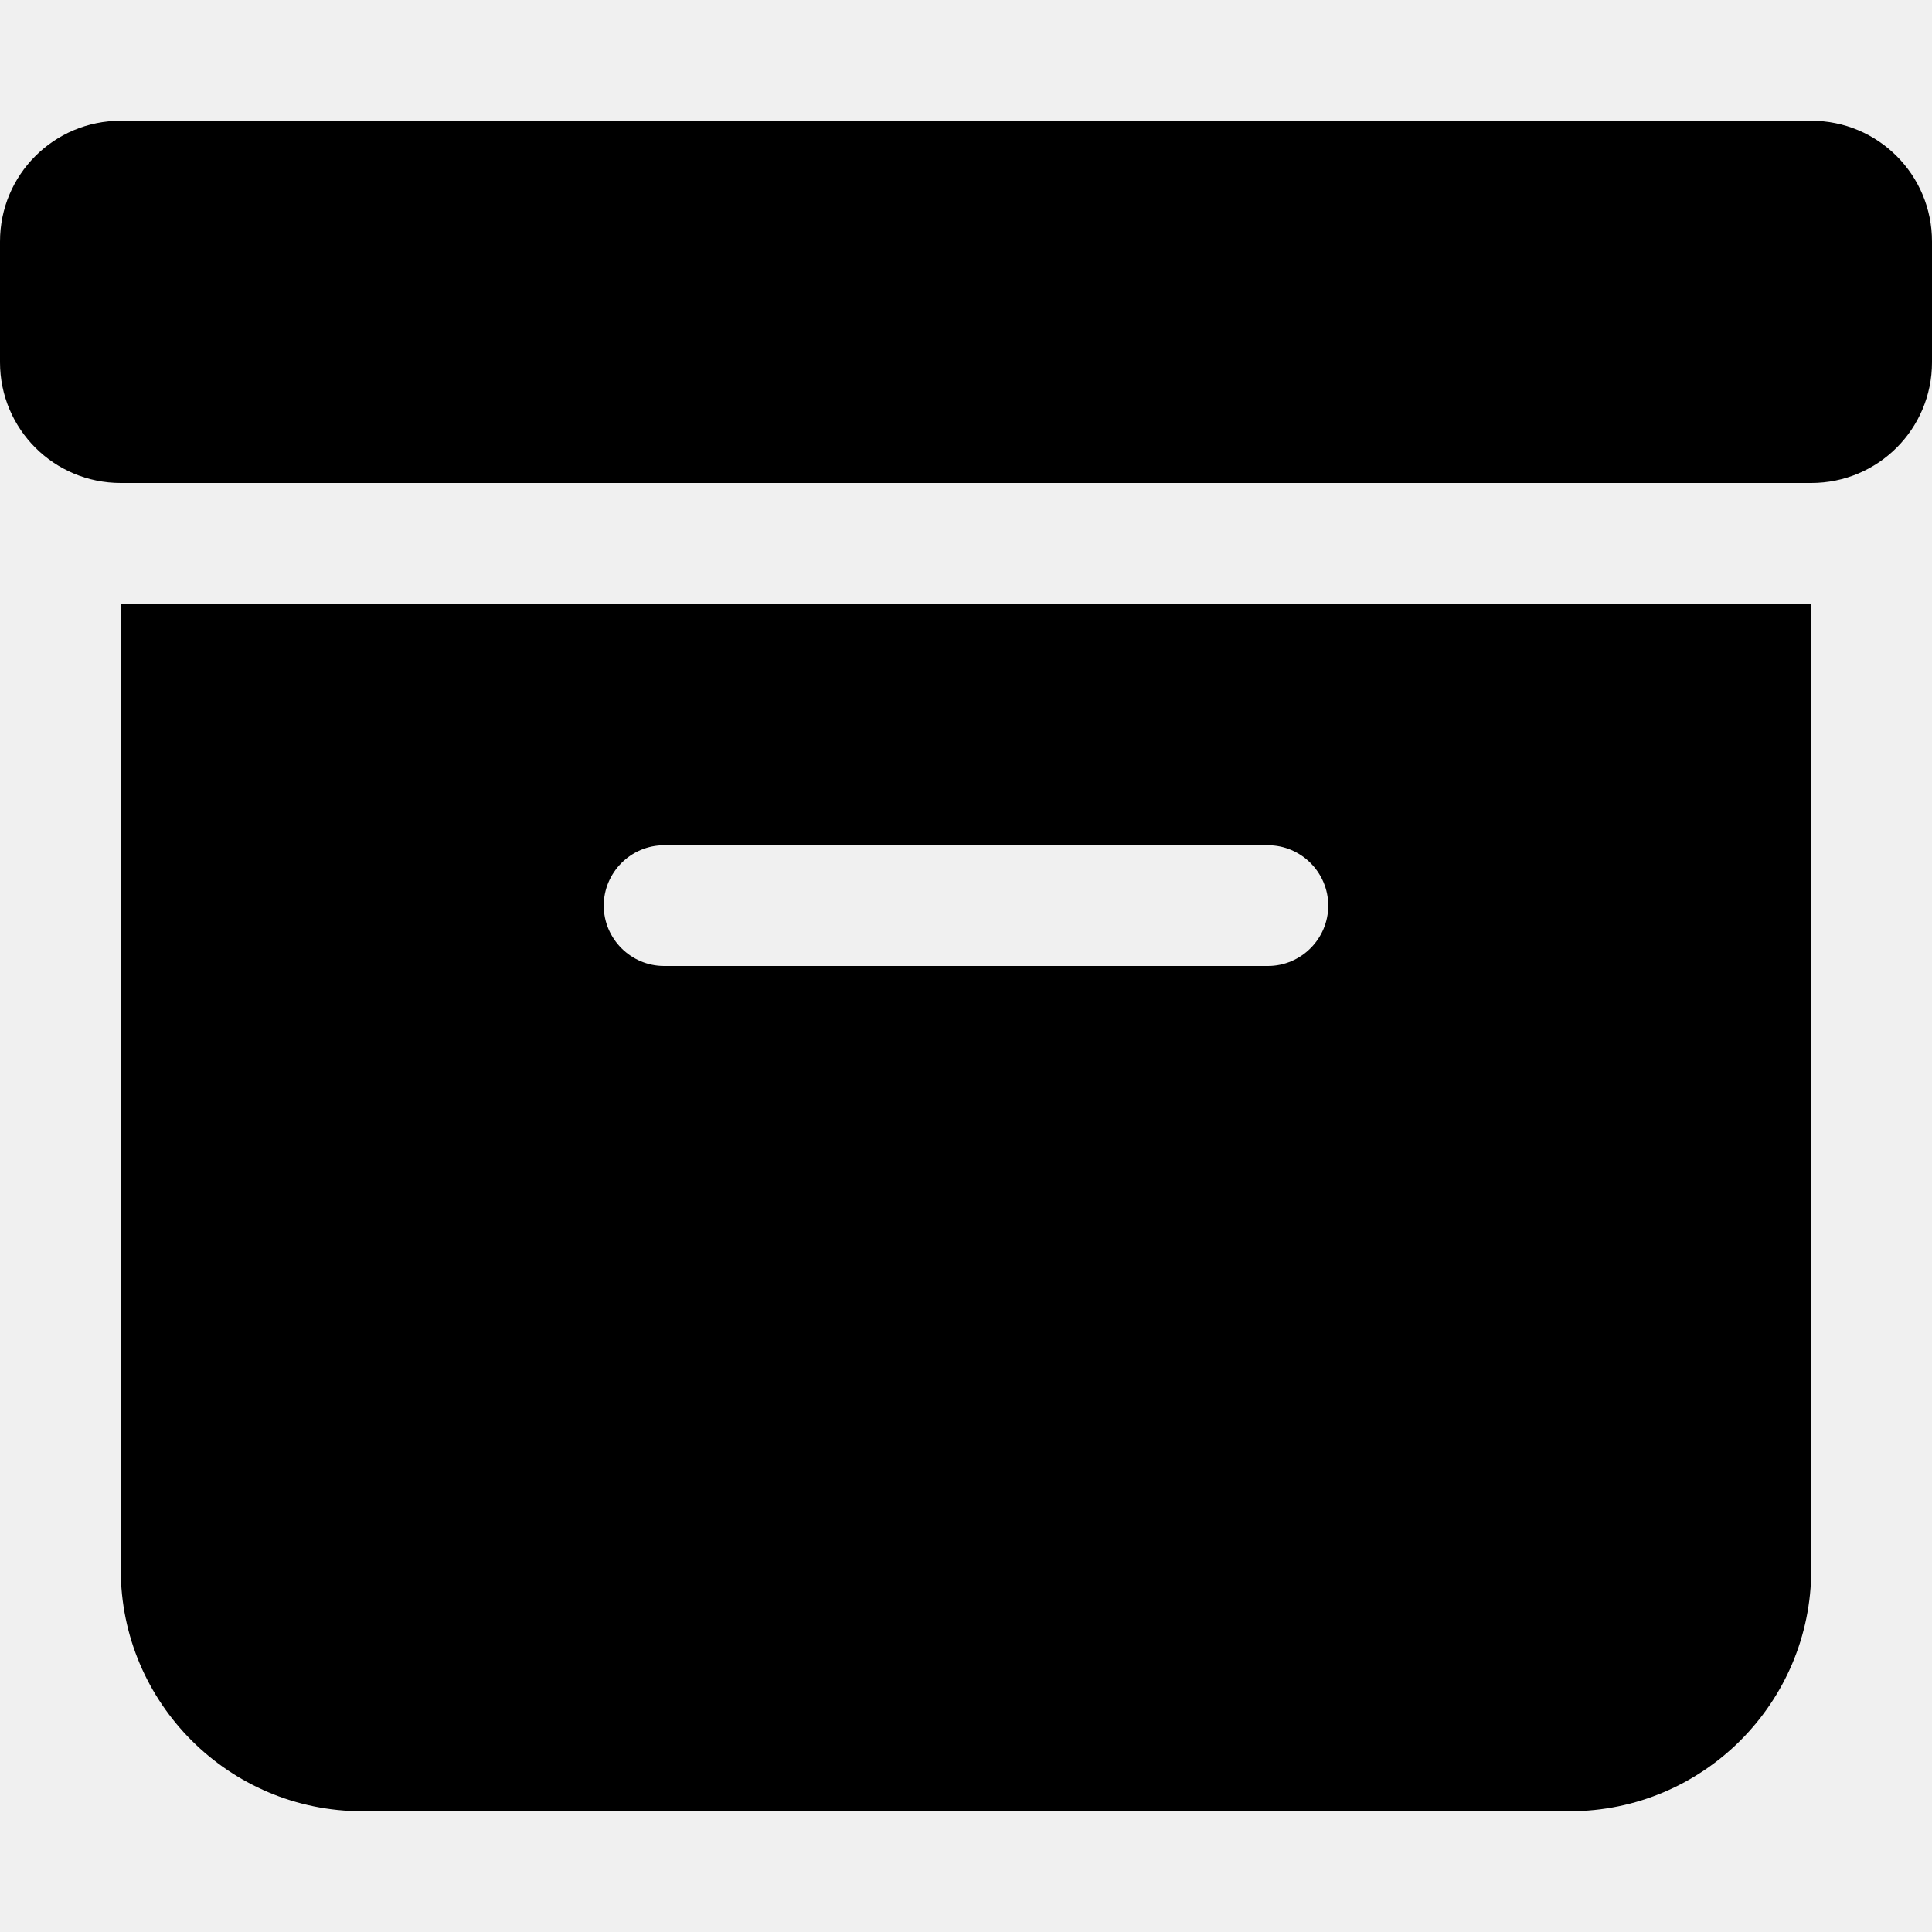
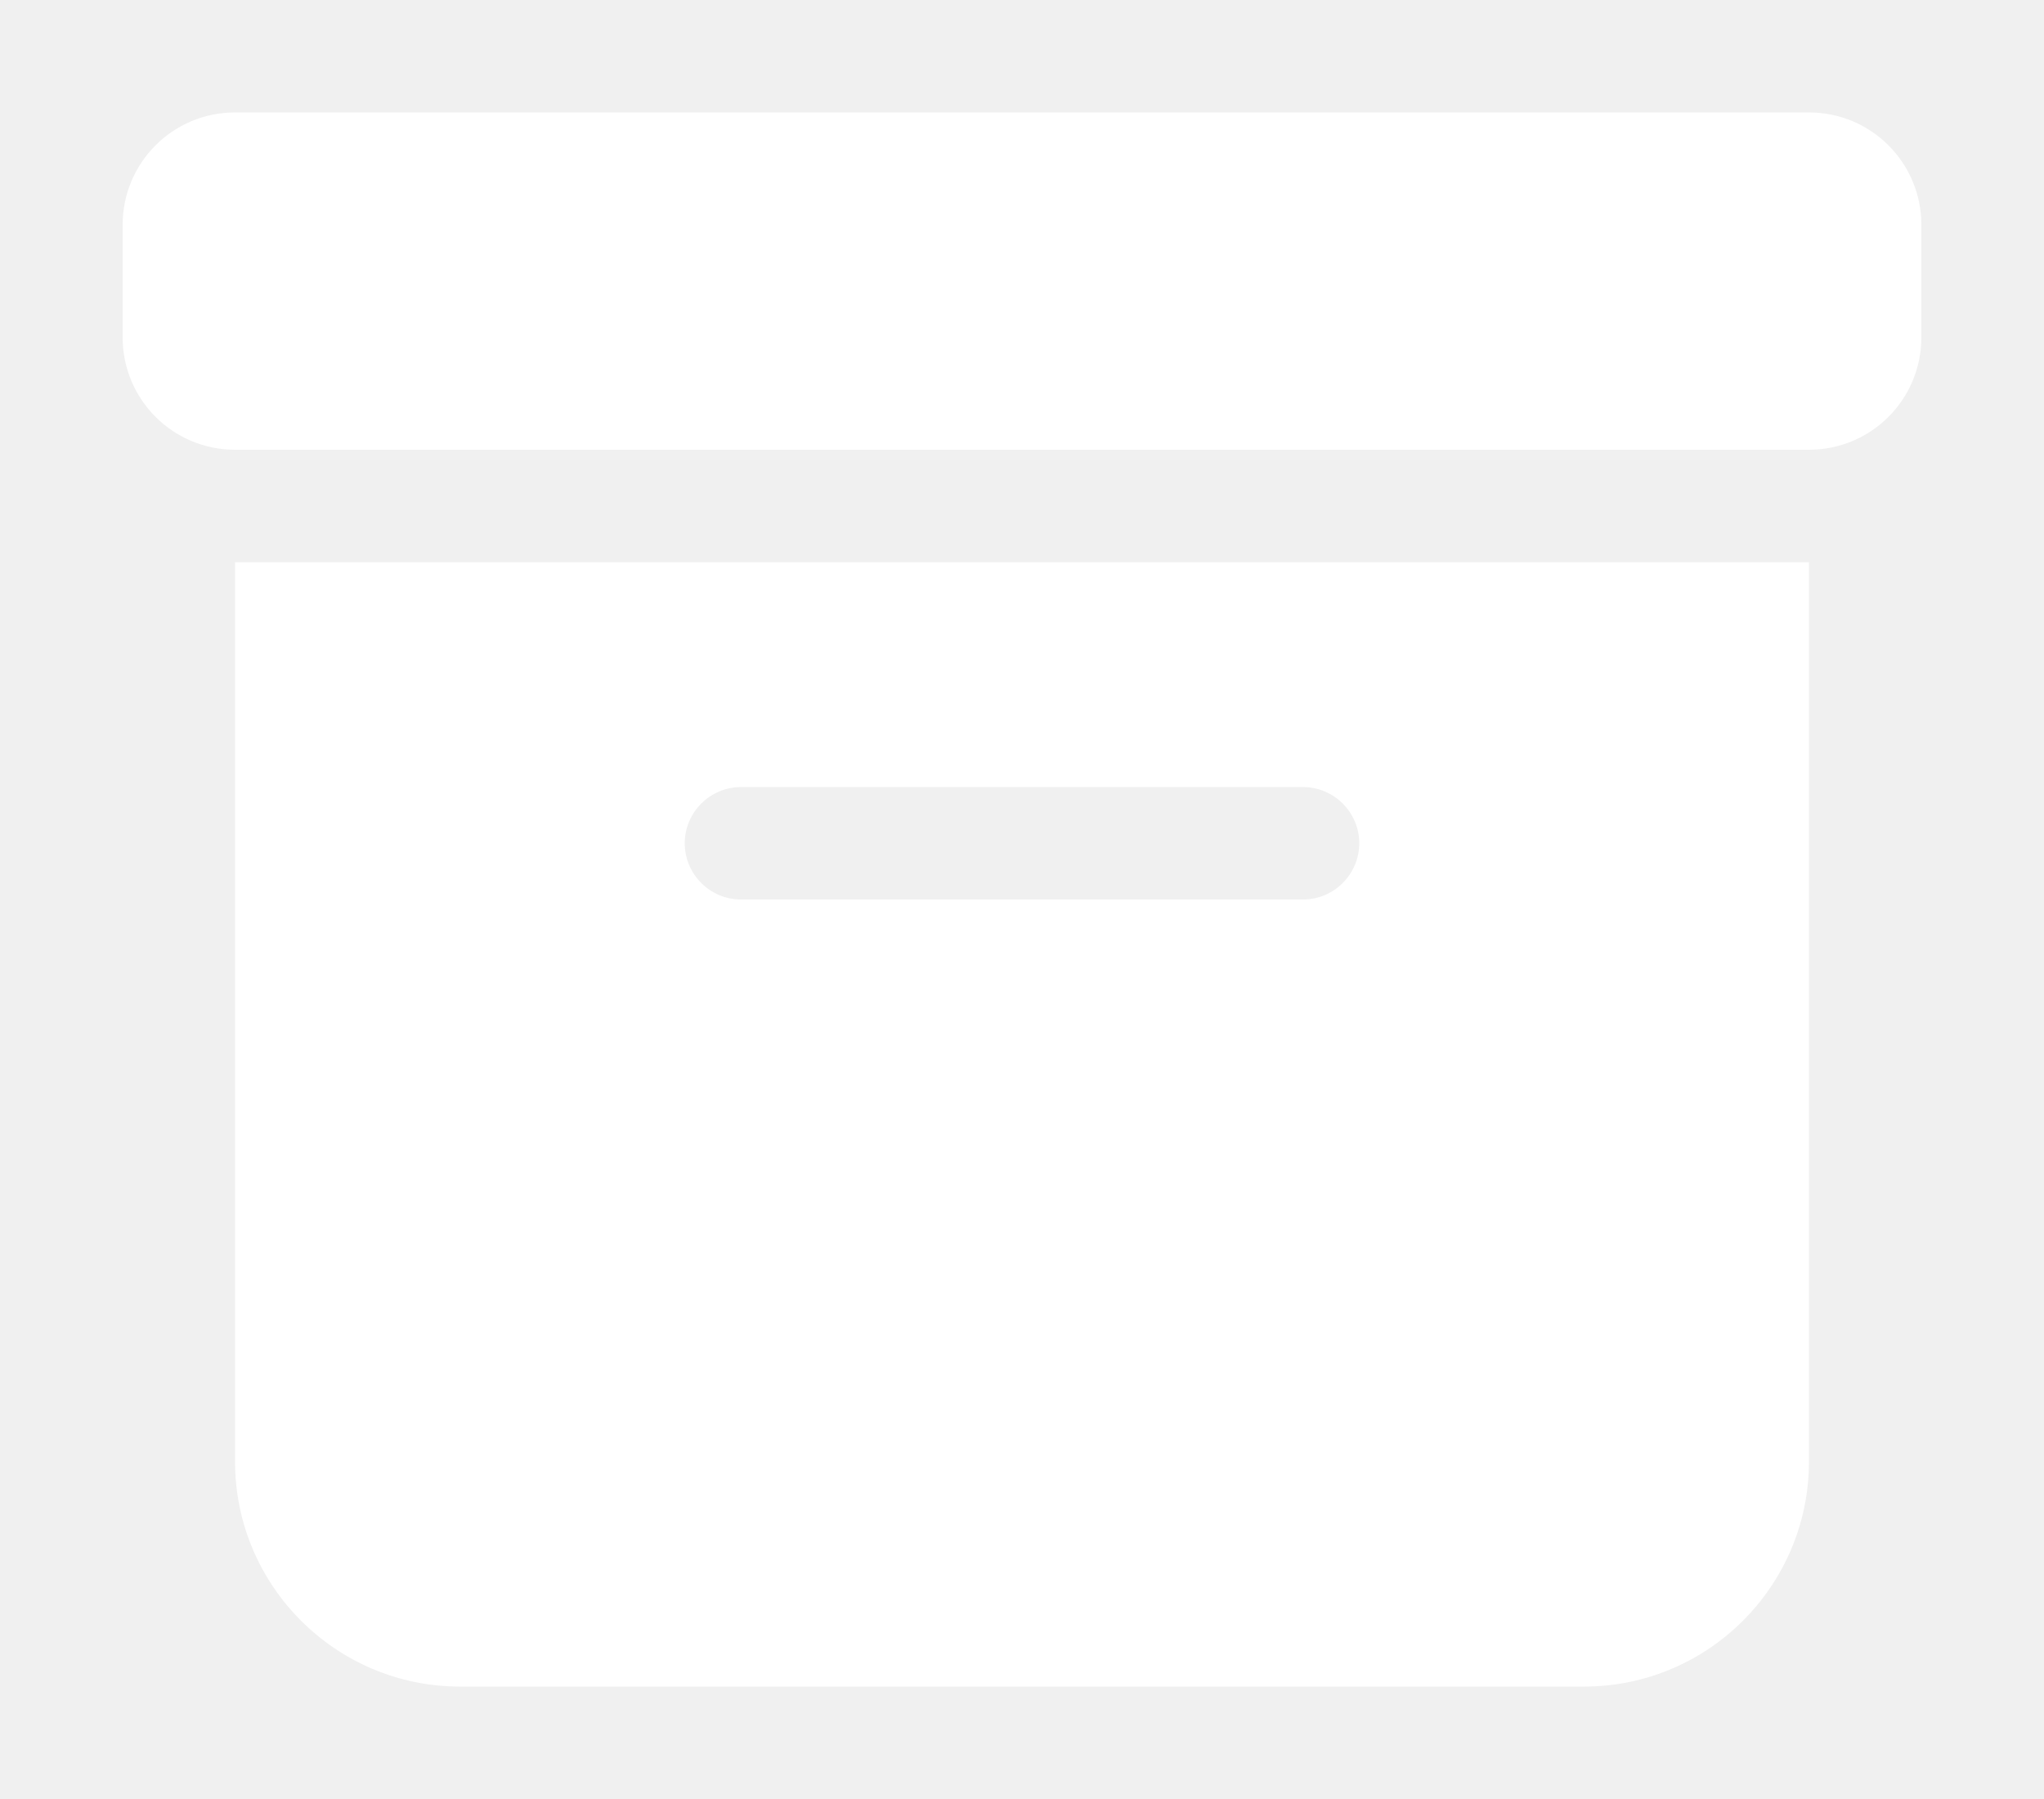
- <svg xmlns="http://www.w3.org/2000/svg" viewBox="0 0 512 512">
+ <svg xmlns="http://www.w3.org/2000/svg" height="22" width="25" viewBox="0 0 512 512" fill="#FFFFFF">
  <path d="M32 32H480c17.7 0 32 14.3 32 32V96c0 17.7-14.3 32-32 32H32C14.3 128 0 113.7 0 96V64C0 46.3 14.3 32 32 32zm0 128H480V416c0 35.3-28.7 64-64 64H96c-35.3 0-64-28.7-64-64V160zm128 80c0 8.8 7.2 16 16 16H336c8.8 0 16-7.2 16-16s-7.2-16-16-16H176c-8.8 0-16 7.2-16 16z" />
</svg>
